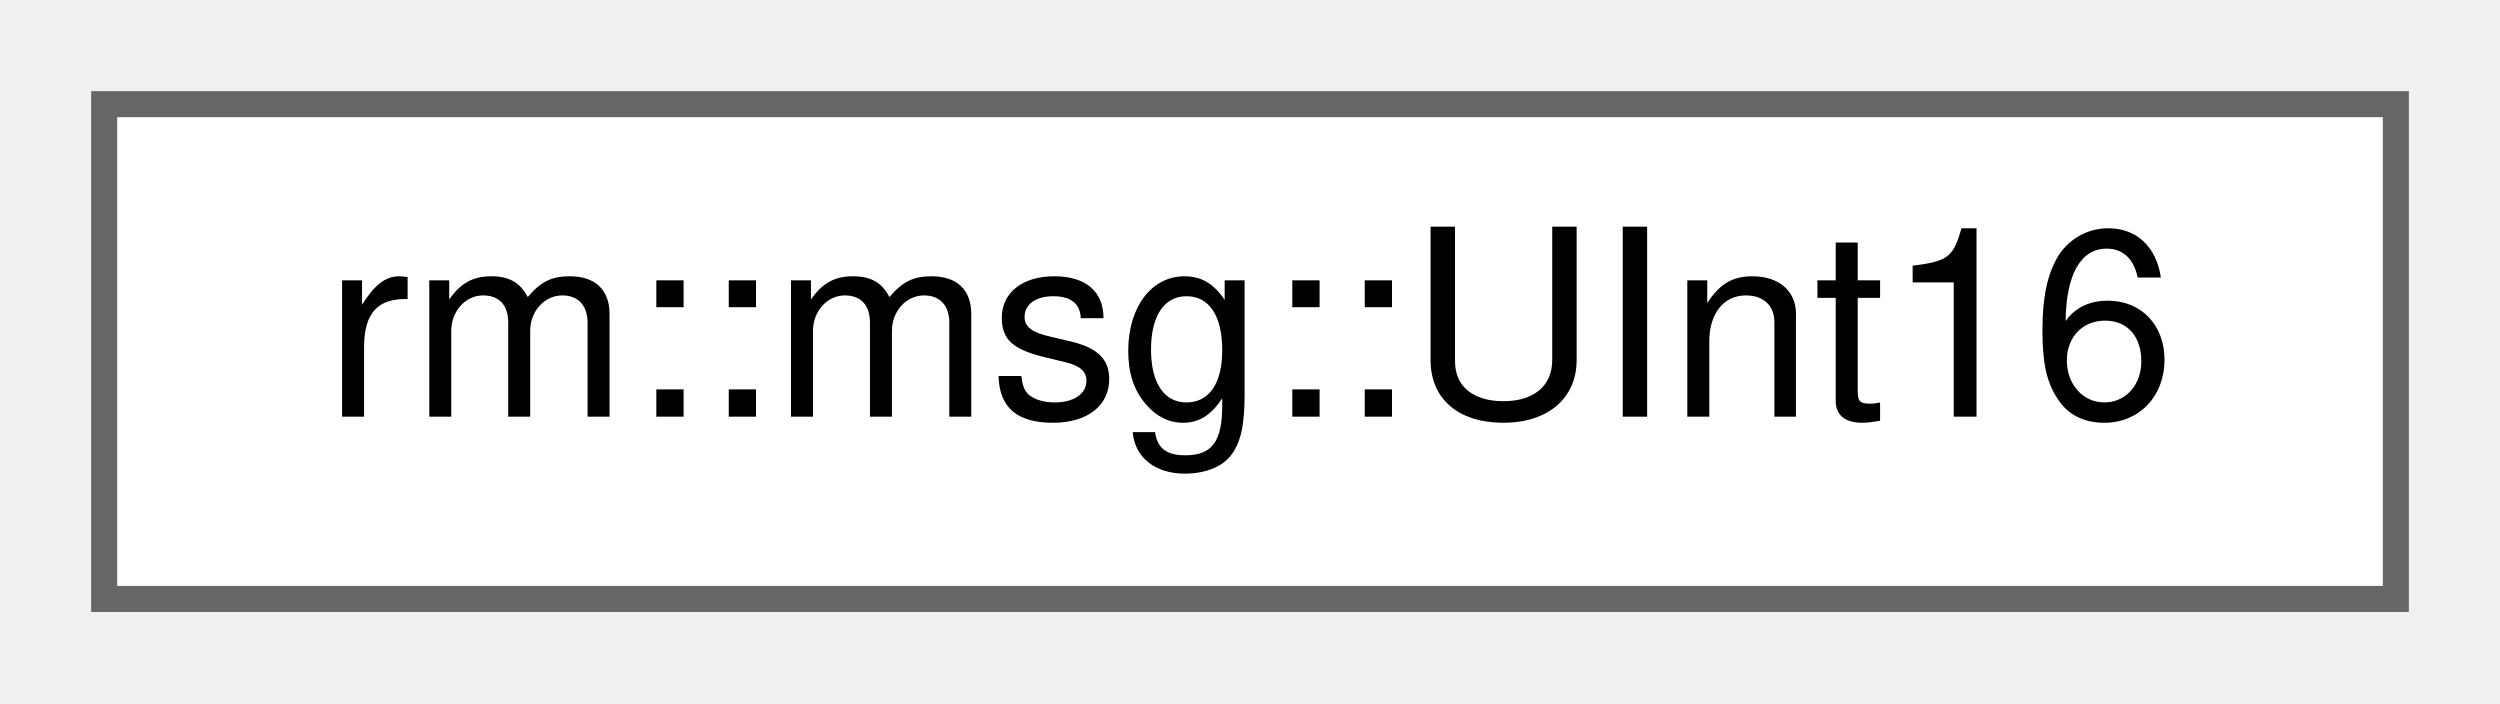
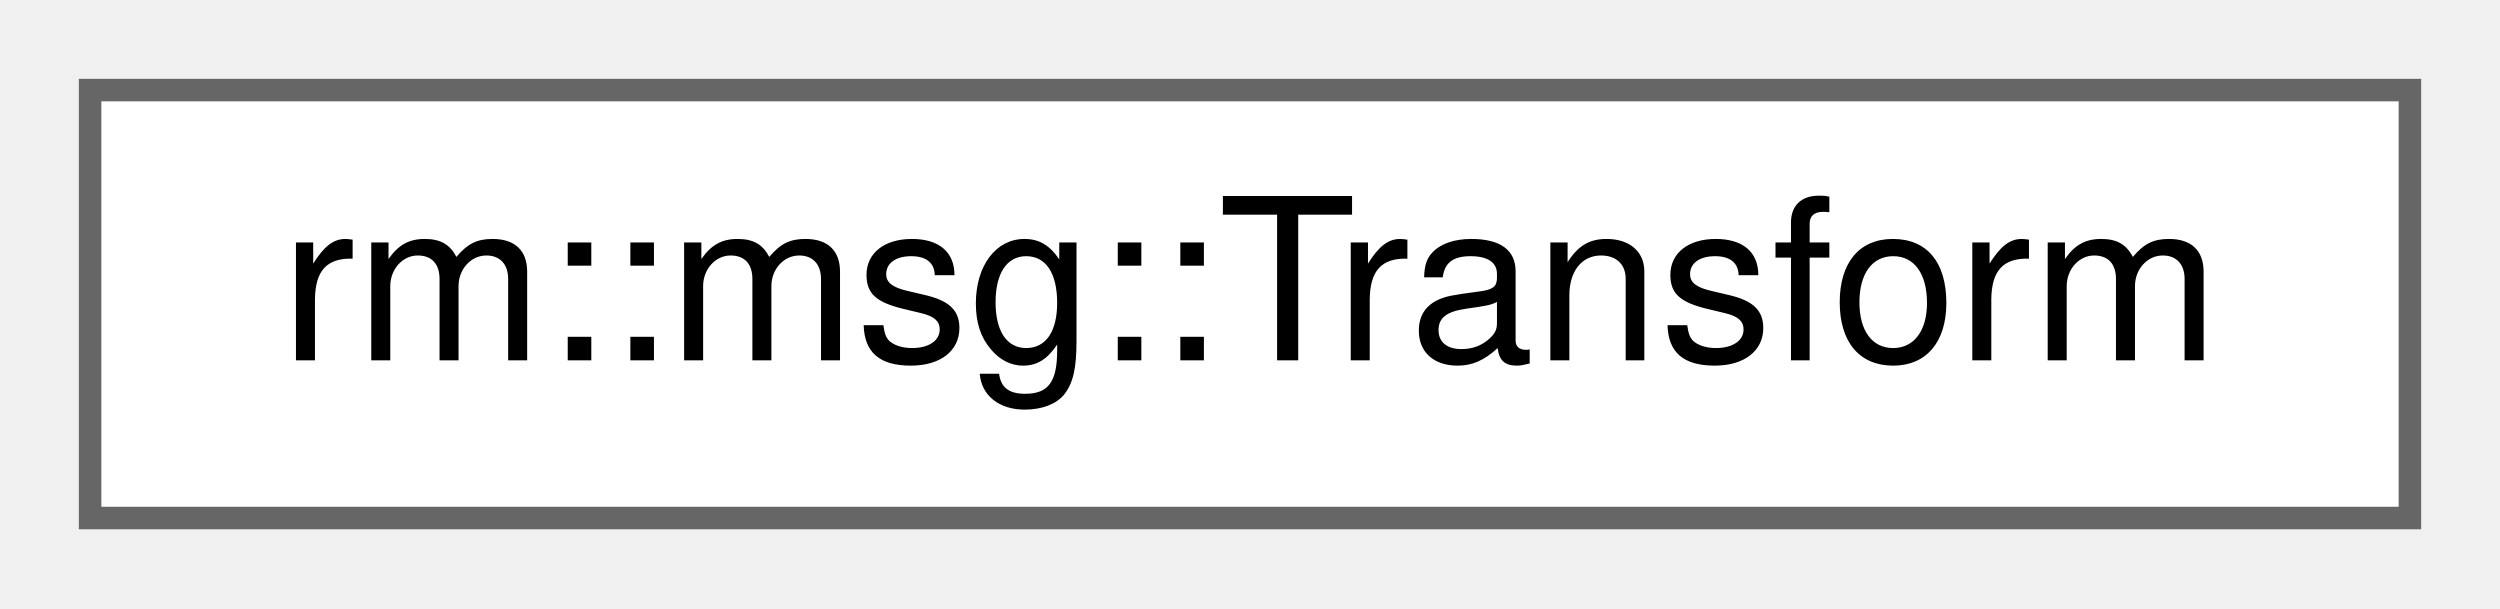
- <svg xmlns="http://www.w3.org/2000/svg" xmlns:xlink="http://www.w3.org/1999/xlink" width="96pt" height="27pt" viewBox="0.00 0.00 96.00 27.00">
+ <svg xmlns="http://www.w3.org/2000/svg" xmlns:xlink="http://www.w3.org/1999/xlink" width="111pt" height="27pt" viewBox="0.00 0.00 111.00 27.00">
  <g id="graph0" class="graph" transform="scale(1 1) rotate(0) translate(4 23)">
    <g id="Node000000" class="node">
      <g id="a_Node000000">
-         <a xlink:href="d3/da5/classrm_1_1msg_1_1UInt16.html" target="_top" xlink:title="UInt16 消息类型：std/UInt16">
-           <polygon fill="white" stroke="#666666" points="88,-19 0,-19 0,0 88,0 88,-19" />
-           <text text-anchor="middle" x="44" y="-7" font-family="Helvetica,sans-Serif" font-size="10.00">rm::msg::UInt16</text>
+         <a xlink:href="df/d0f/classrm_1_1msg_1_1Transform.html" target="_top" xlink:title="Transform 消息类型：geometry/Transform">
+           <polygon fill="white" stroke="#666666" points="103,-19 0,-19 0,0 103,0 103,-19" />
+           <text text-anchor="middle" x="51.5" y="-7" font-family="Helvetica,sans-Serif" font-size="10.00">rm::msg::Transform</text>
        </a>
      </g>
    </g>
  </g>
</svg>
